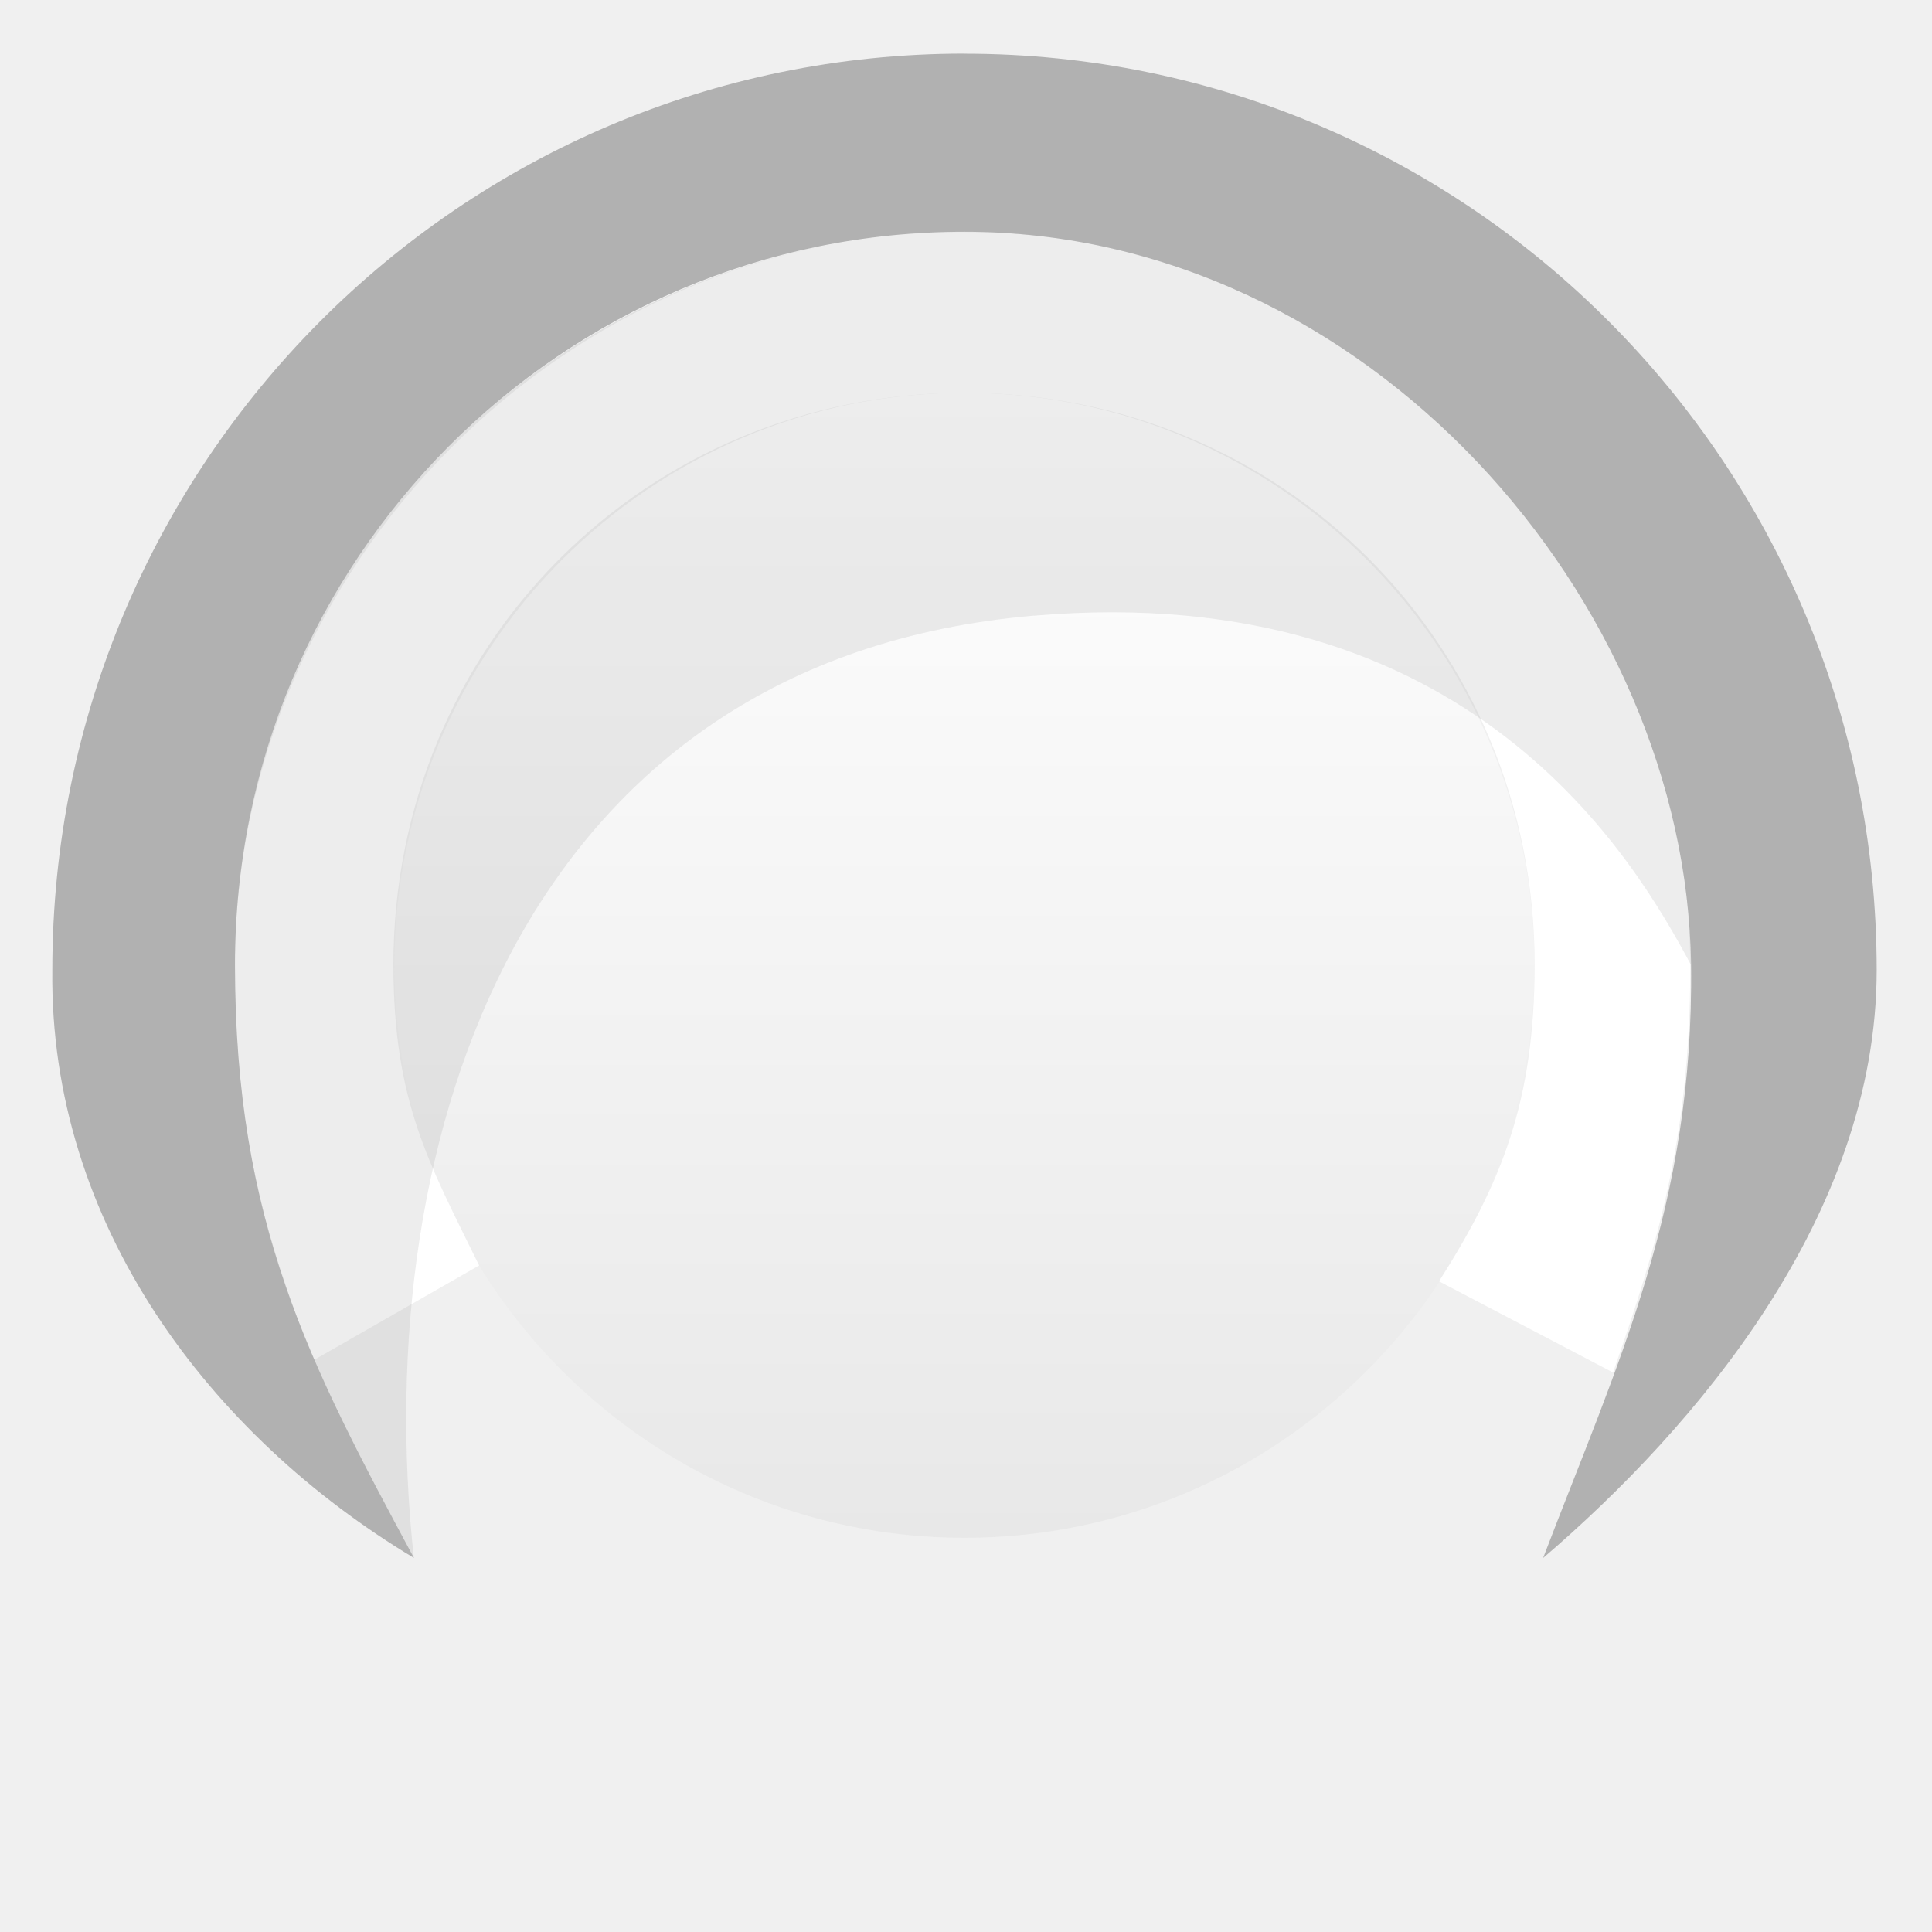
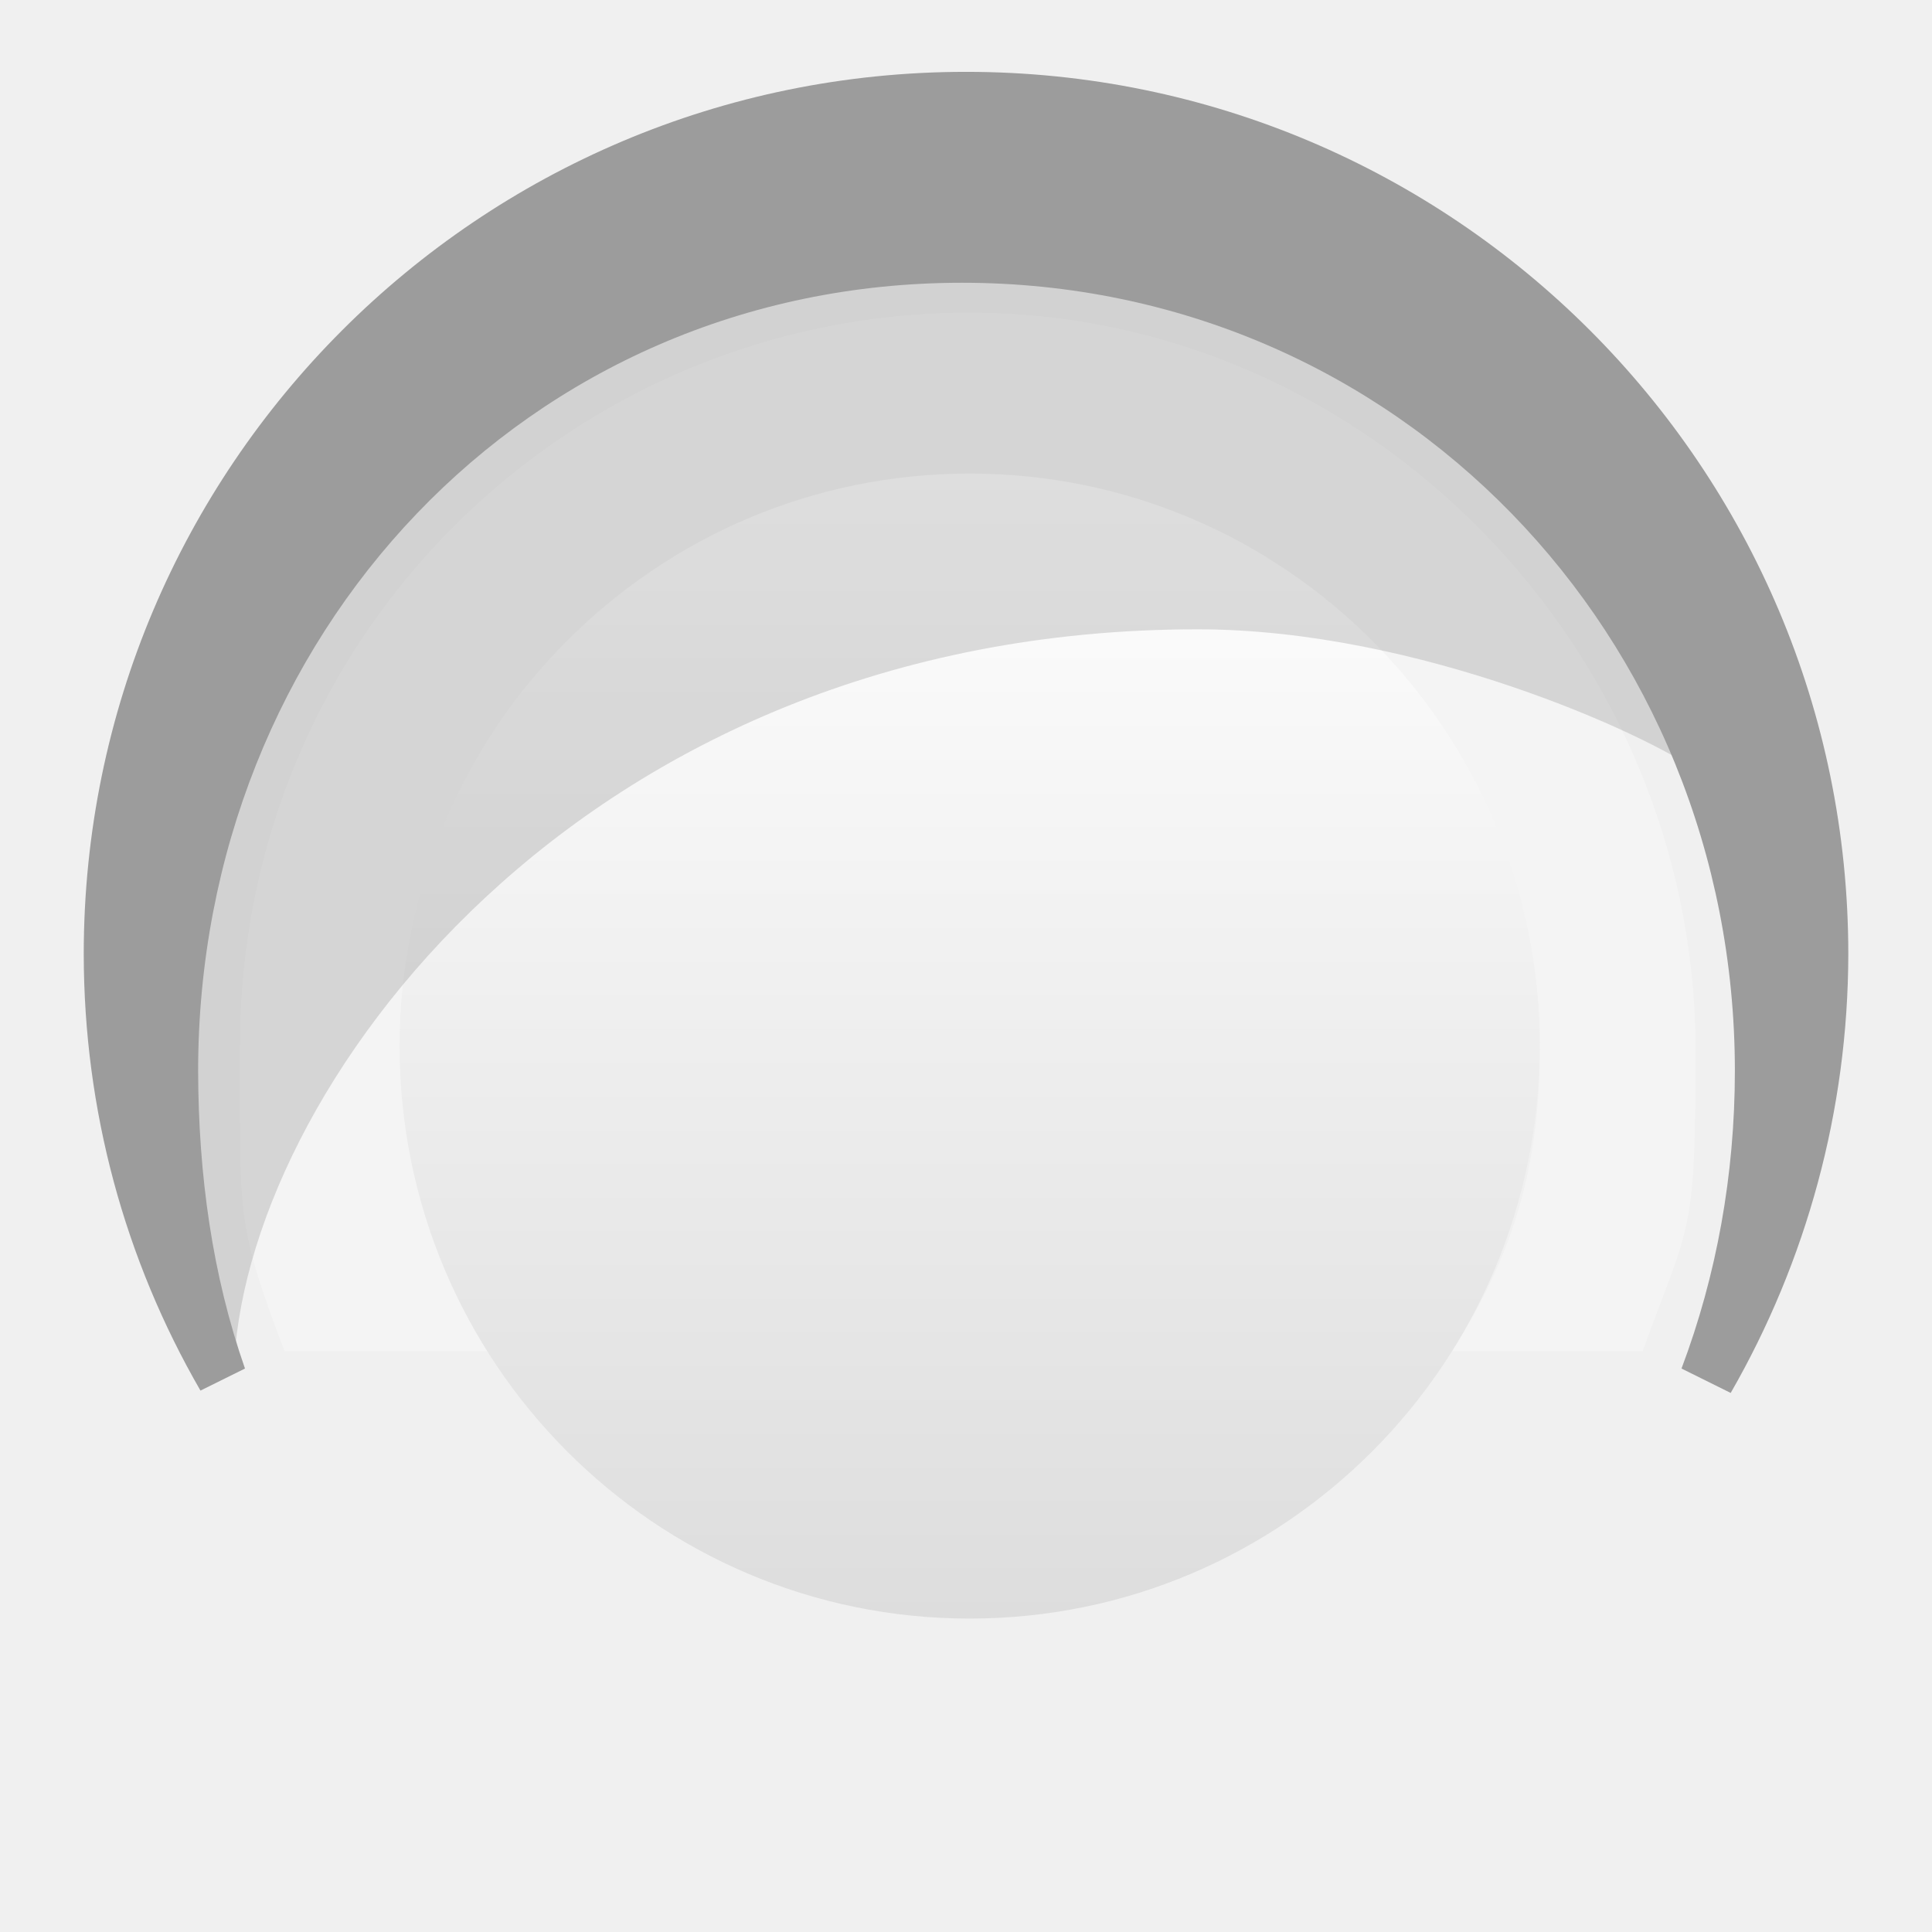
<svg xmlns="http://www.w3.org/2000/svg" width="32" height="32" version="1.1" viewBox="0 0 24 24">
  <defs>
-     <linearGradient id="a" x1="11.981" x2="11.981" y1="2.999" y2="20.983" gradientTransform="matrix(.79098 0 0 .79098 2.5043 2.5063)" gradientUnits="userSpaceOnUse">
-       <stop stop-color="#fff" offset="0" />
-       <stop stop-color="#e8e8e8" offset="1" />
+     <linearGradient id="a" x1="11.981" x2="11.981" y1="2.999" y2="20.983" gradientTransform="matrix(.79098 0 0 .79098 2.5738 3.0967)" gradientUnits="userSpaceOnUse">
+       <stop stop-color="#ffffffff" offset="0" />
+       <stop stop-color="#ddddddff" offset="1" />
    </linearGradient>
  </defs>
-   <ellipse cx="11.981" cy="11.991" rx="7.081" ry="7.112" fill="url(#a)" stroke-width=".831" />
-   <path d="m11.981 2.881c-4.947 0-9.063 4.14-9.063 9.11 0.004 2.113 0.36 3.306 0.969 4.911l2.065-1.182c-0.623-1.27-1.063-2.028-1.065-3.733-3.849e-4 -3.975 3.137-7.106 7.094-7.107 3.958-3.329e-4 7.083 3.131 7.083 7.107-0.003 1.702-0.411 2.707-1.188 3.93l2.162 1.133c0.539-1.546 0.958-2.9 0.959-5.012-1.29e-4 -4.969-4.069-9.156-9.016-9.156z" fill="#fff" stroke-width=".874" />
-   <path d="m12.839 7.648c-6.342 0.547-8.267 6.471-7.698 11.706-2.225-3.314-2.387-6.817-2.189-8.466 0.599-4.995 5.194-8.539 10.141-7.945 3.465 0.416 7.913 3.421 7.913 9.043-0.697-1.298-2.722-4.806-8.167-4.337z" fill="#666" fill-opacity=".12" stroke-width=".719" />
-   <path d="m11.981 0.666c-6.258-3.568e-5 -11.331 5.097-11.331 11.383-0.039 3.152 1.958 5.784 4.492 7.304-1.29-2.398-2.223-4.163-2.223-7.369 0-5.028 4.057-9.105 9.063-9.105 5.006-4.211e-4 8.968 4.59 9.025 9.106 0.038 2.998-0.917 4.955-1.838 7.369 1.9-1.627 4.144-4.258 4.144-7.304-1.63e-4 -6.286-5.074-11.383-11.331-11.383z" fill="#b1b1b1" stroke-width="1.105" />
+   <g transform="translate(.043256 .87176)">
+     <g transform="translate(-.047996 -.45822)">
+       <path d="m12.05 3.471c-4.947 0-9.063 3.989-9.063 9.11 0.004 2.113-0.057 2.183 0.552 3.788l2.518 1.18e-4c-0.623-1.27-1.082-2.229-1.084-3.792-3.665e-4 -3.785 3.12-7.106 7.078-7.107 3.958-3.32e-4 7.083 3.345 7.083 7.107 0 1.484-0.313 2.569-1.09 3.792l2.366-1.18e-4c0.584-1.61 0.657-1.388 0.657-3.741-1.29e-4 -4.969-4.069-9.156-9.016-9.156z" fill="#fff" fill-opacity=".293" stroke-width=".874" />
+       <ellipse cx="12.05" cy="12.581" rx="7.081" ry="7.112" fill="url(#a)" stroke-width=".831" />
+       <path d="m2.908 16.65c-1.155-2.095-0.739-3.561-0.526-5.332 0.644-5.365 5.549-9.093 10.863-8.455 3.722 0.446 7.855 0.269 7.855 6.307-0.622-0.453-3.47-1.766-6.217-1.766-7.703 0-11.895 5.795-11.974 9.246z" fill="#666" fill-opacity=".214" stroke-width=".772" />
+       <path d="m12.006 0.479c-6.053-4.18e-4 -10.96 4.906-10.961 10.959 0.002 1.944 0.51 3.795 1.45 5.423l0.553-0.274c-0.405-1.158-0.579-2.402-0.582-3.696 3.965e-4 -5.409 4.081-9.793 9.49-9.792 5.408 3.97e-4 9.6 4.384 9.6 9.792-5.45e-4 1.286-0.226 2.537-0.663 3.696l0.611 0.303c0.94-1.634 1.458-3.508 1.461-5.452-4.38e-4 -6.052-4.907-10.959-10.959-10.959z" fill="#9c9c9c" stroke-width=".793" />
+     </g>
+   </g>
</svg>
